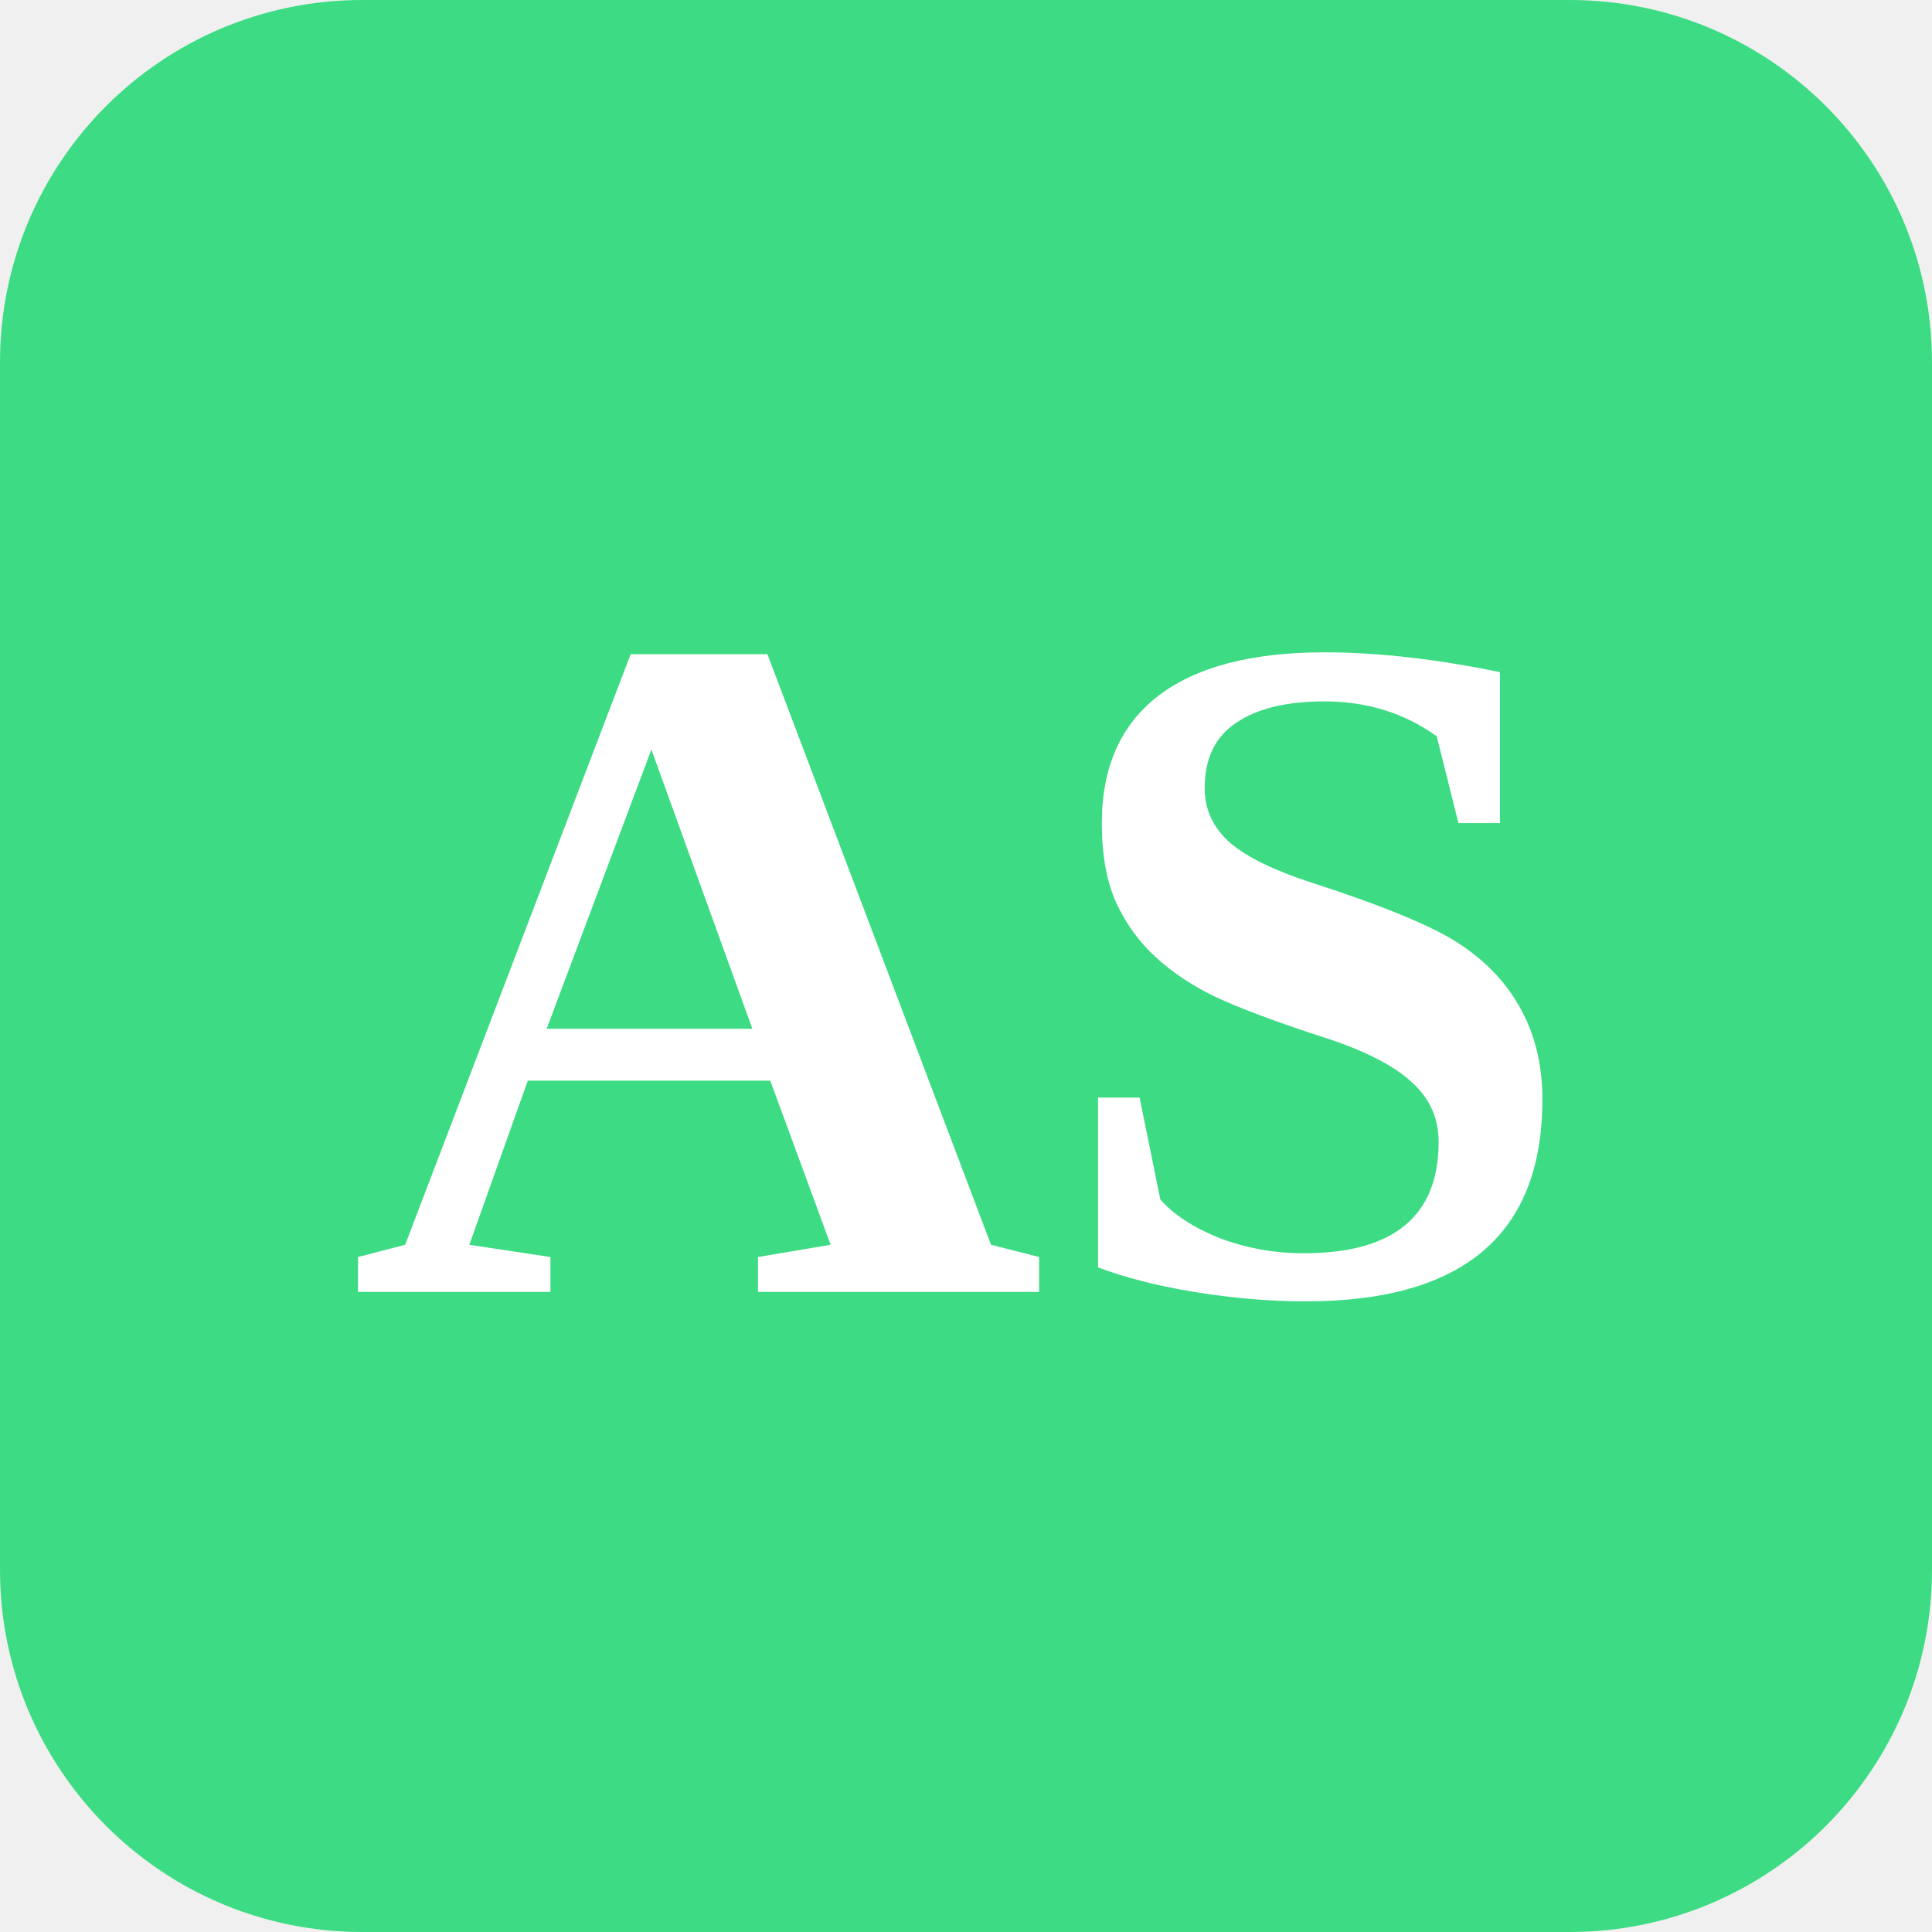
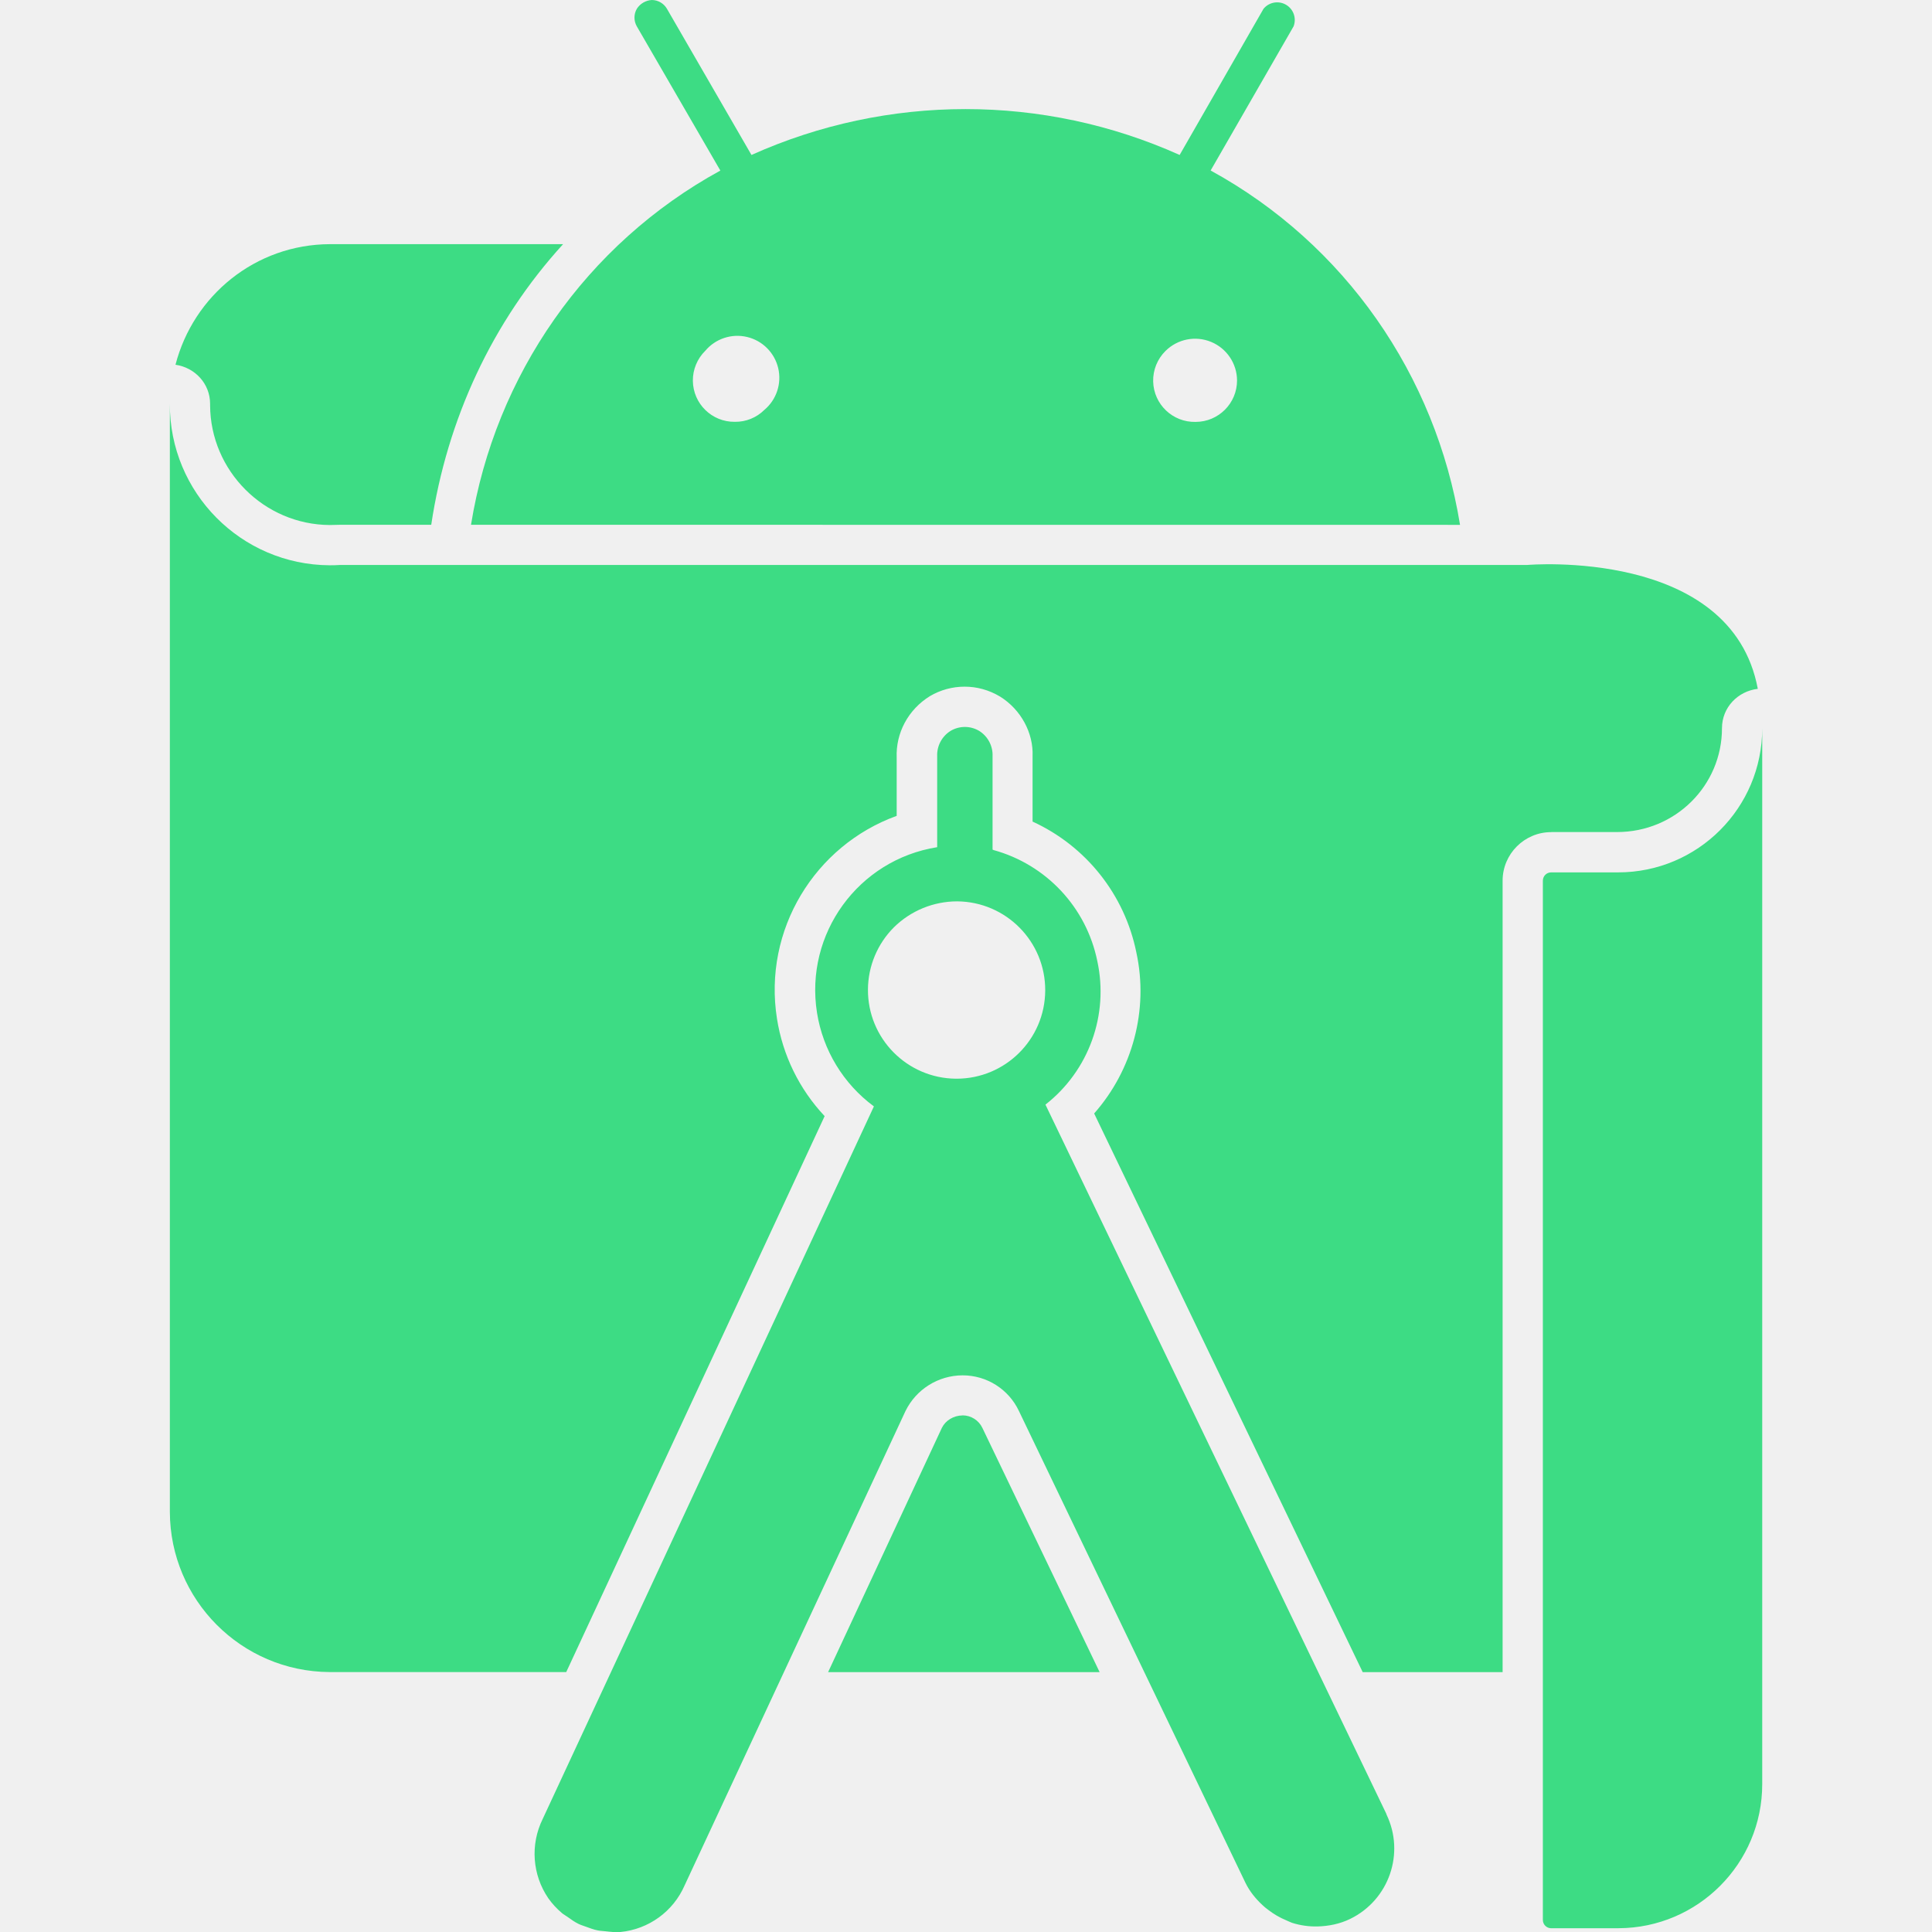
- <svg xmlns="http://www.w3.org/2000/svg" viewBox="0 0 32 32">
-   <rect width="32" height="32" rx="6" fill="#3ddc84" />
-   <text x="50%" y="50%" dominant-baseline="central" text-anchor="middle" font-size="16" font-weight="bold" fill="#ffffff">AS</text>
+ <svg xmlns="http://www.w3.org/2000/svg" fill="#3DDC84" role="img" viewBox="0 0 24 24">
+   <path d="M19.269 10.337c-.332 0-.603.271-.603.603v9.832h-1.738l-3.336-6.94c.476-.539.68-1.286.524-2.001a2.286 2.286 0 0 0-1.289-1.625v-.812c.012-.287-.143-.579-.404-.741-.139-.083-.288-.123-.44-.123a.848.848 0 0 0-.432.118c-.27.167-.425.459-.412.766l-0.0.721c-1.015.367-1.662 1.415-1.487 2.52a2.282 2.282 0 0 0 .592 1.21l-3.21 6.906H4.093c-1.095-.007-1.98-.895-1.983-1.99V5.016c-.005 1.102.884 2.001 1.986 2.006a2.024 2.024 0 0 0 .133-.004h14.745s2.534-.219 2.862 1.539c-.249.029-.445.232-.445.489 0 .712-.579 1.29-1.303 1.29h-.818zM17.222 22.537c.235.484.033 1.066-.451 1.301-.13.063-.267.089-.402.093a.974.974 0 0 1-.319-.045c-.024-.008-.046-.021-.069-.03a.97.97 0 0 1-.228-.132c-.025-.019-.05-.038-.072-.06-.083-.078-.157-.167-.21-.276l-1.255-2.614-1.558-3.245a.772.772 0 0 0-.7-.444h-.002a.792.792 0 0 0-.708.444l-1.511 3.245-1.232 2.646a.972.972 0 0 1-.798.58c-.063.005-.124-.002-.185-.009-.034-.004-.069-.005-.102-.012-.049-.01-.095-.028-.142-.045-.03-.011-.061-.02-.09-.034-.05-.024-.095-.057-.14-.089-.022-.016-.046-.028-.066-.045a.986.986 0 0 1-.17-.184.979.979 0 0 1-.071-.985l.847-1.822 3.268-7.031a1.796 1.796 0 0 1-.707-1.164c-.155-.98.513-1.9 1.493-2.056V9.395a.354.354 0 0 1 .167-.316.347.347 0 0 1 .354 0 .354.354 0 0 1 .167.316v1.159l.013.006a1.803 1.803 0 0 1 1.288 1.378 1.784 1.784 0 0 1-.644 1.784l3.389 7.051.848 1.764zM12.984 12.306c.004-.608-.485-1.104-1.093-1.109a1.12 1.12 0 0 0-.786.322 1.101 1.101 0 0 0-.323.772c-.004.608.485 1.104 1.093 1.109h.008c.605 0 1.097-.488 1.101-1.093zm-1.027 5.277c-.112.001-.212.063-.257.155l-1.413 3.034h3.373l-1.456-3.033a.274.274 0 0 0-.247-.157zm8.143-6.746l-.013-0h-.818a.103.103 0 0 0-.103.103v12.91a.103.103 0 0 0 .097.103h.844c.986-.004 1.784-.804 1.784-1.79V9.047c0 .989-.801 1.79-1.79 1.79zM2.61 5.016v.019c.004.816.672 1.483 1.487 1.487a12.061 12.061 0 0 1 .131-.003h1.129c.197-1.315.761-2.525 1.638-3.486H4.099c-.927.003-1.697.64-1.919 1.498.242.035.43.235.43.486zm6.338-2.898L7.911.328a.219.219 0 0 1 0-.219A.238.238 0 0 1 8.098 0a.219.219 0 0 1 .187.109l1.05 1.816a6.491 6.491 0 0 1 5.319 0L15.696.109a.219.219 0 0 1 .373.219l-1.03 1.79c1.667.912 2.797 2.544 3.098 4.402l-12.286-.001c.3-1.857 1.431-3.488 3.097-4.4zm5.377 2.62a.515.515 0 0 0 .527.503.515.515 0 0 0 .515-.515.521.521 0 0 0-.888-.367.515.515 0 0 0-.154.379zm-5.718-.007a.515.515 0 0 0 .521.509.509.509 0 0 0 .367-.148.521.521 0 1 0-.734-.734.515.515 0 0 0-.154.373z" />
</svg>
